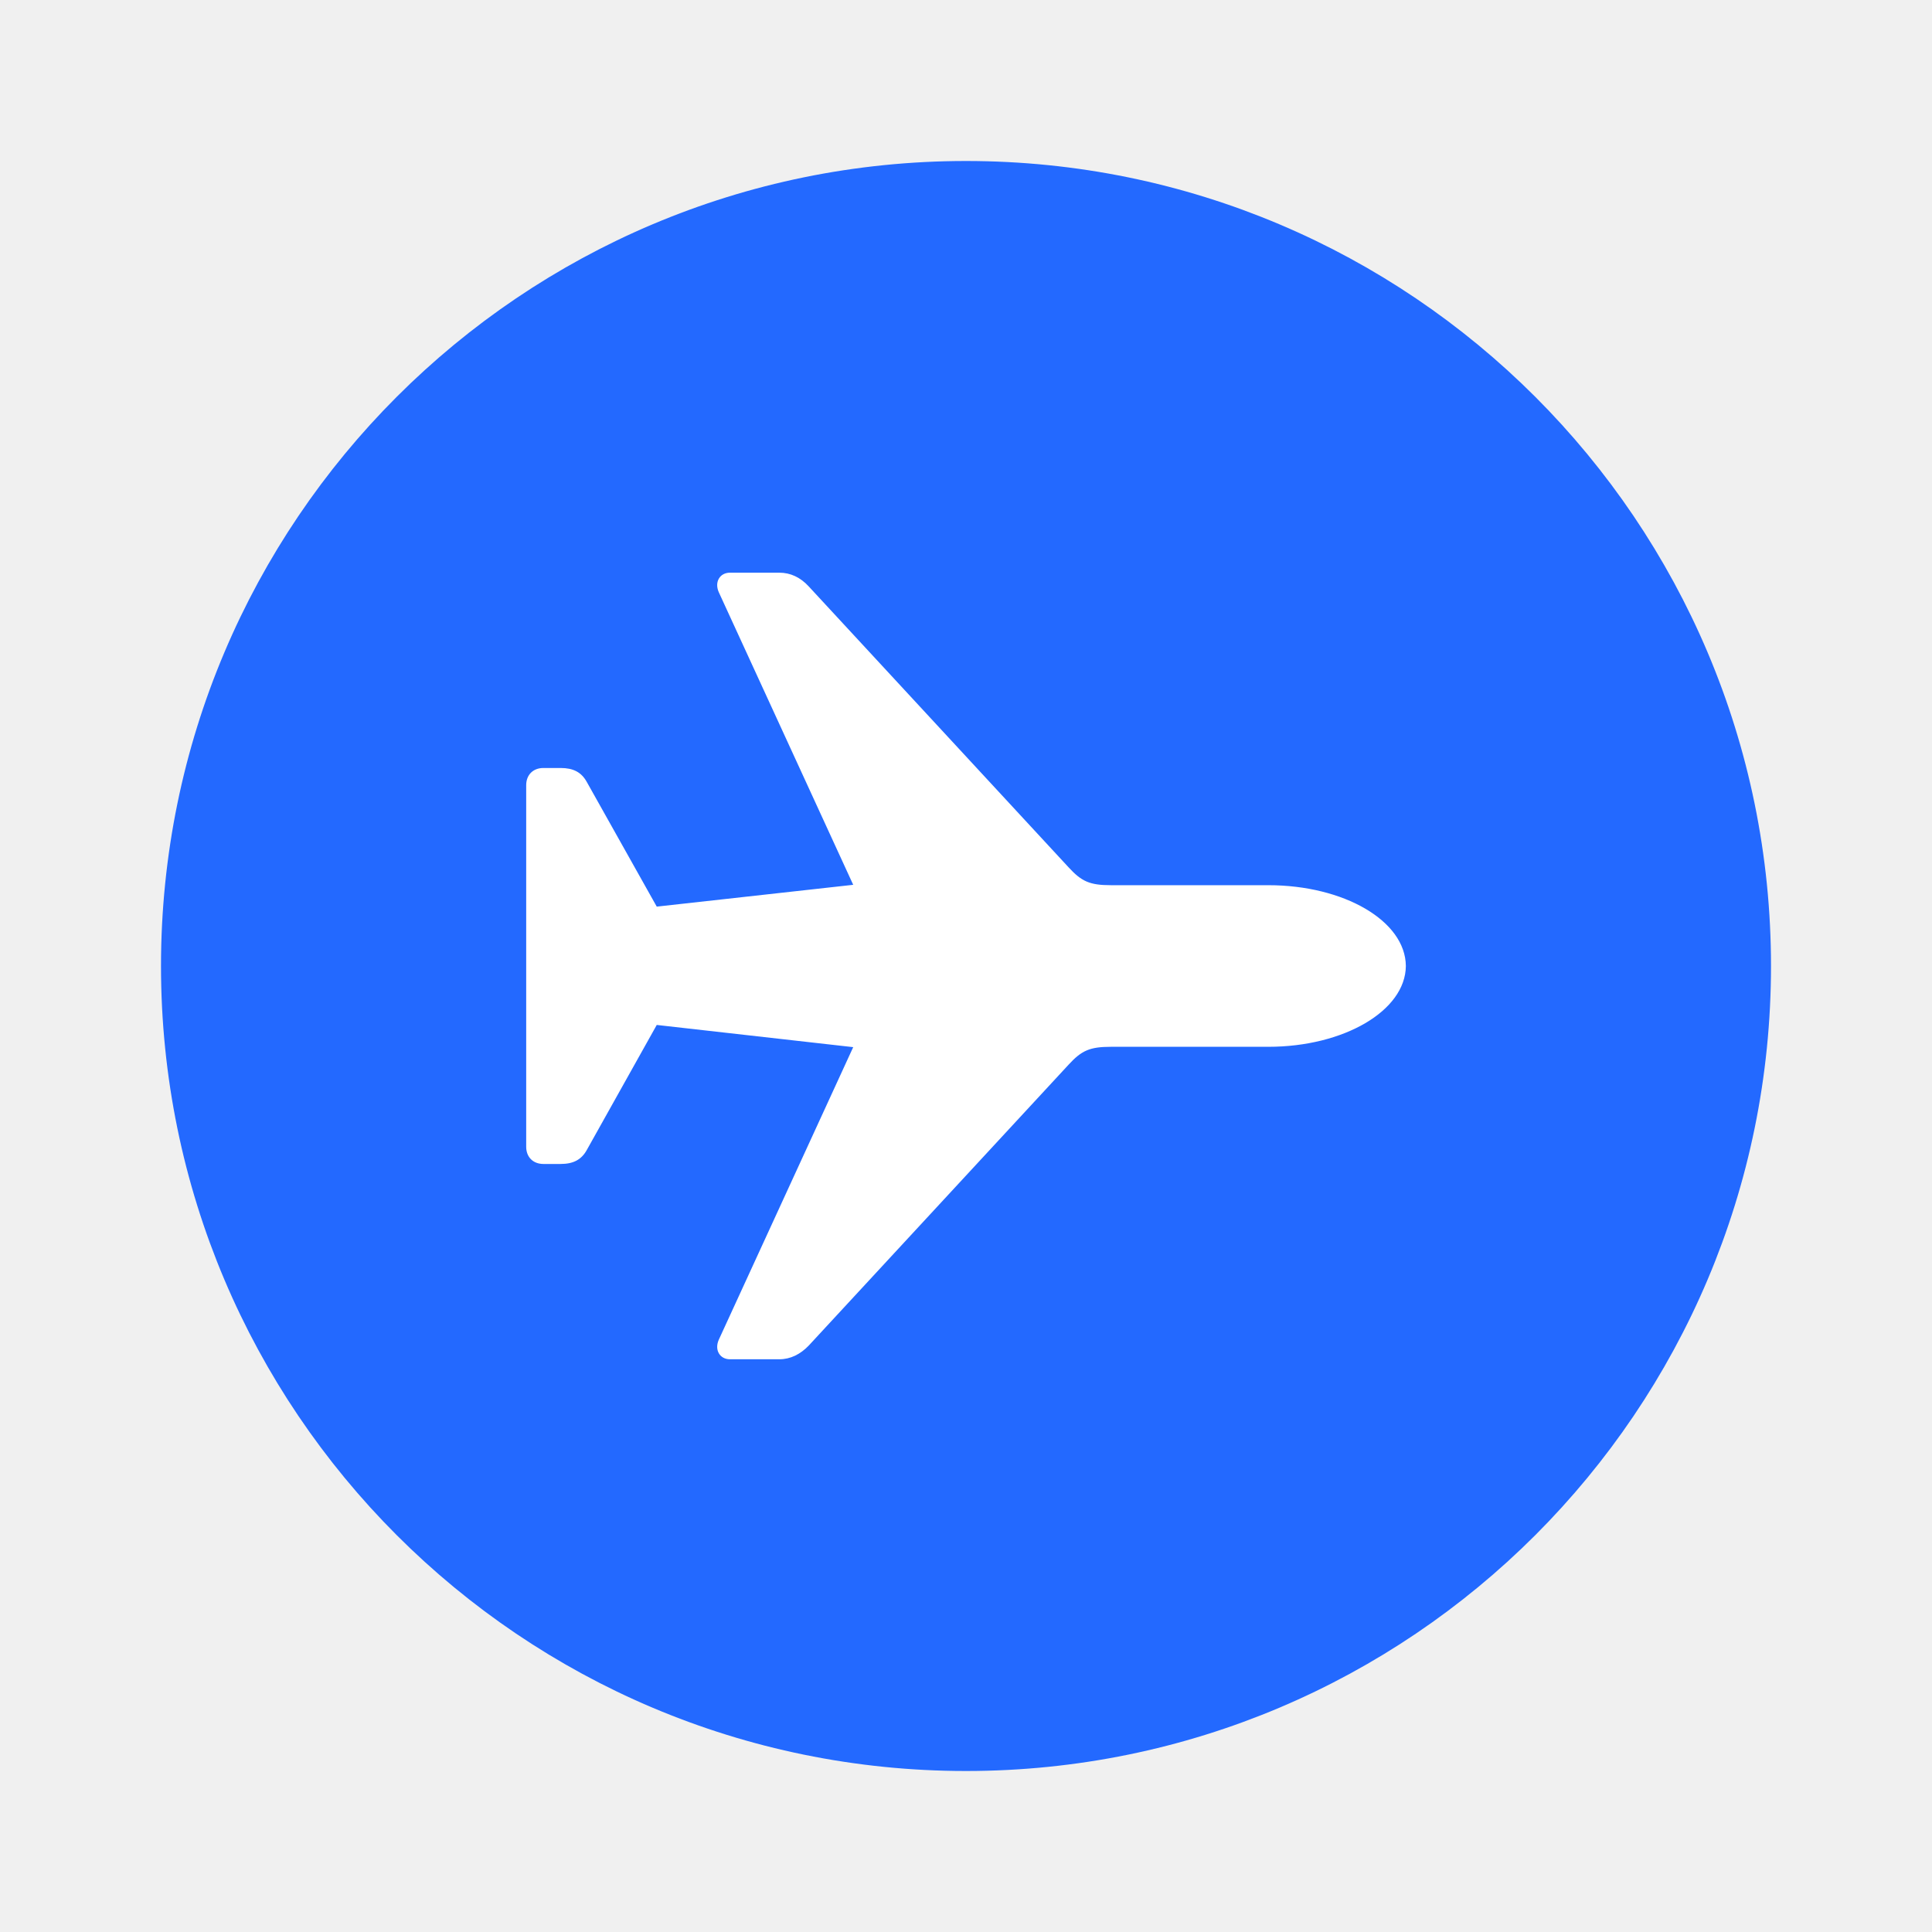
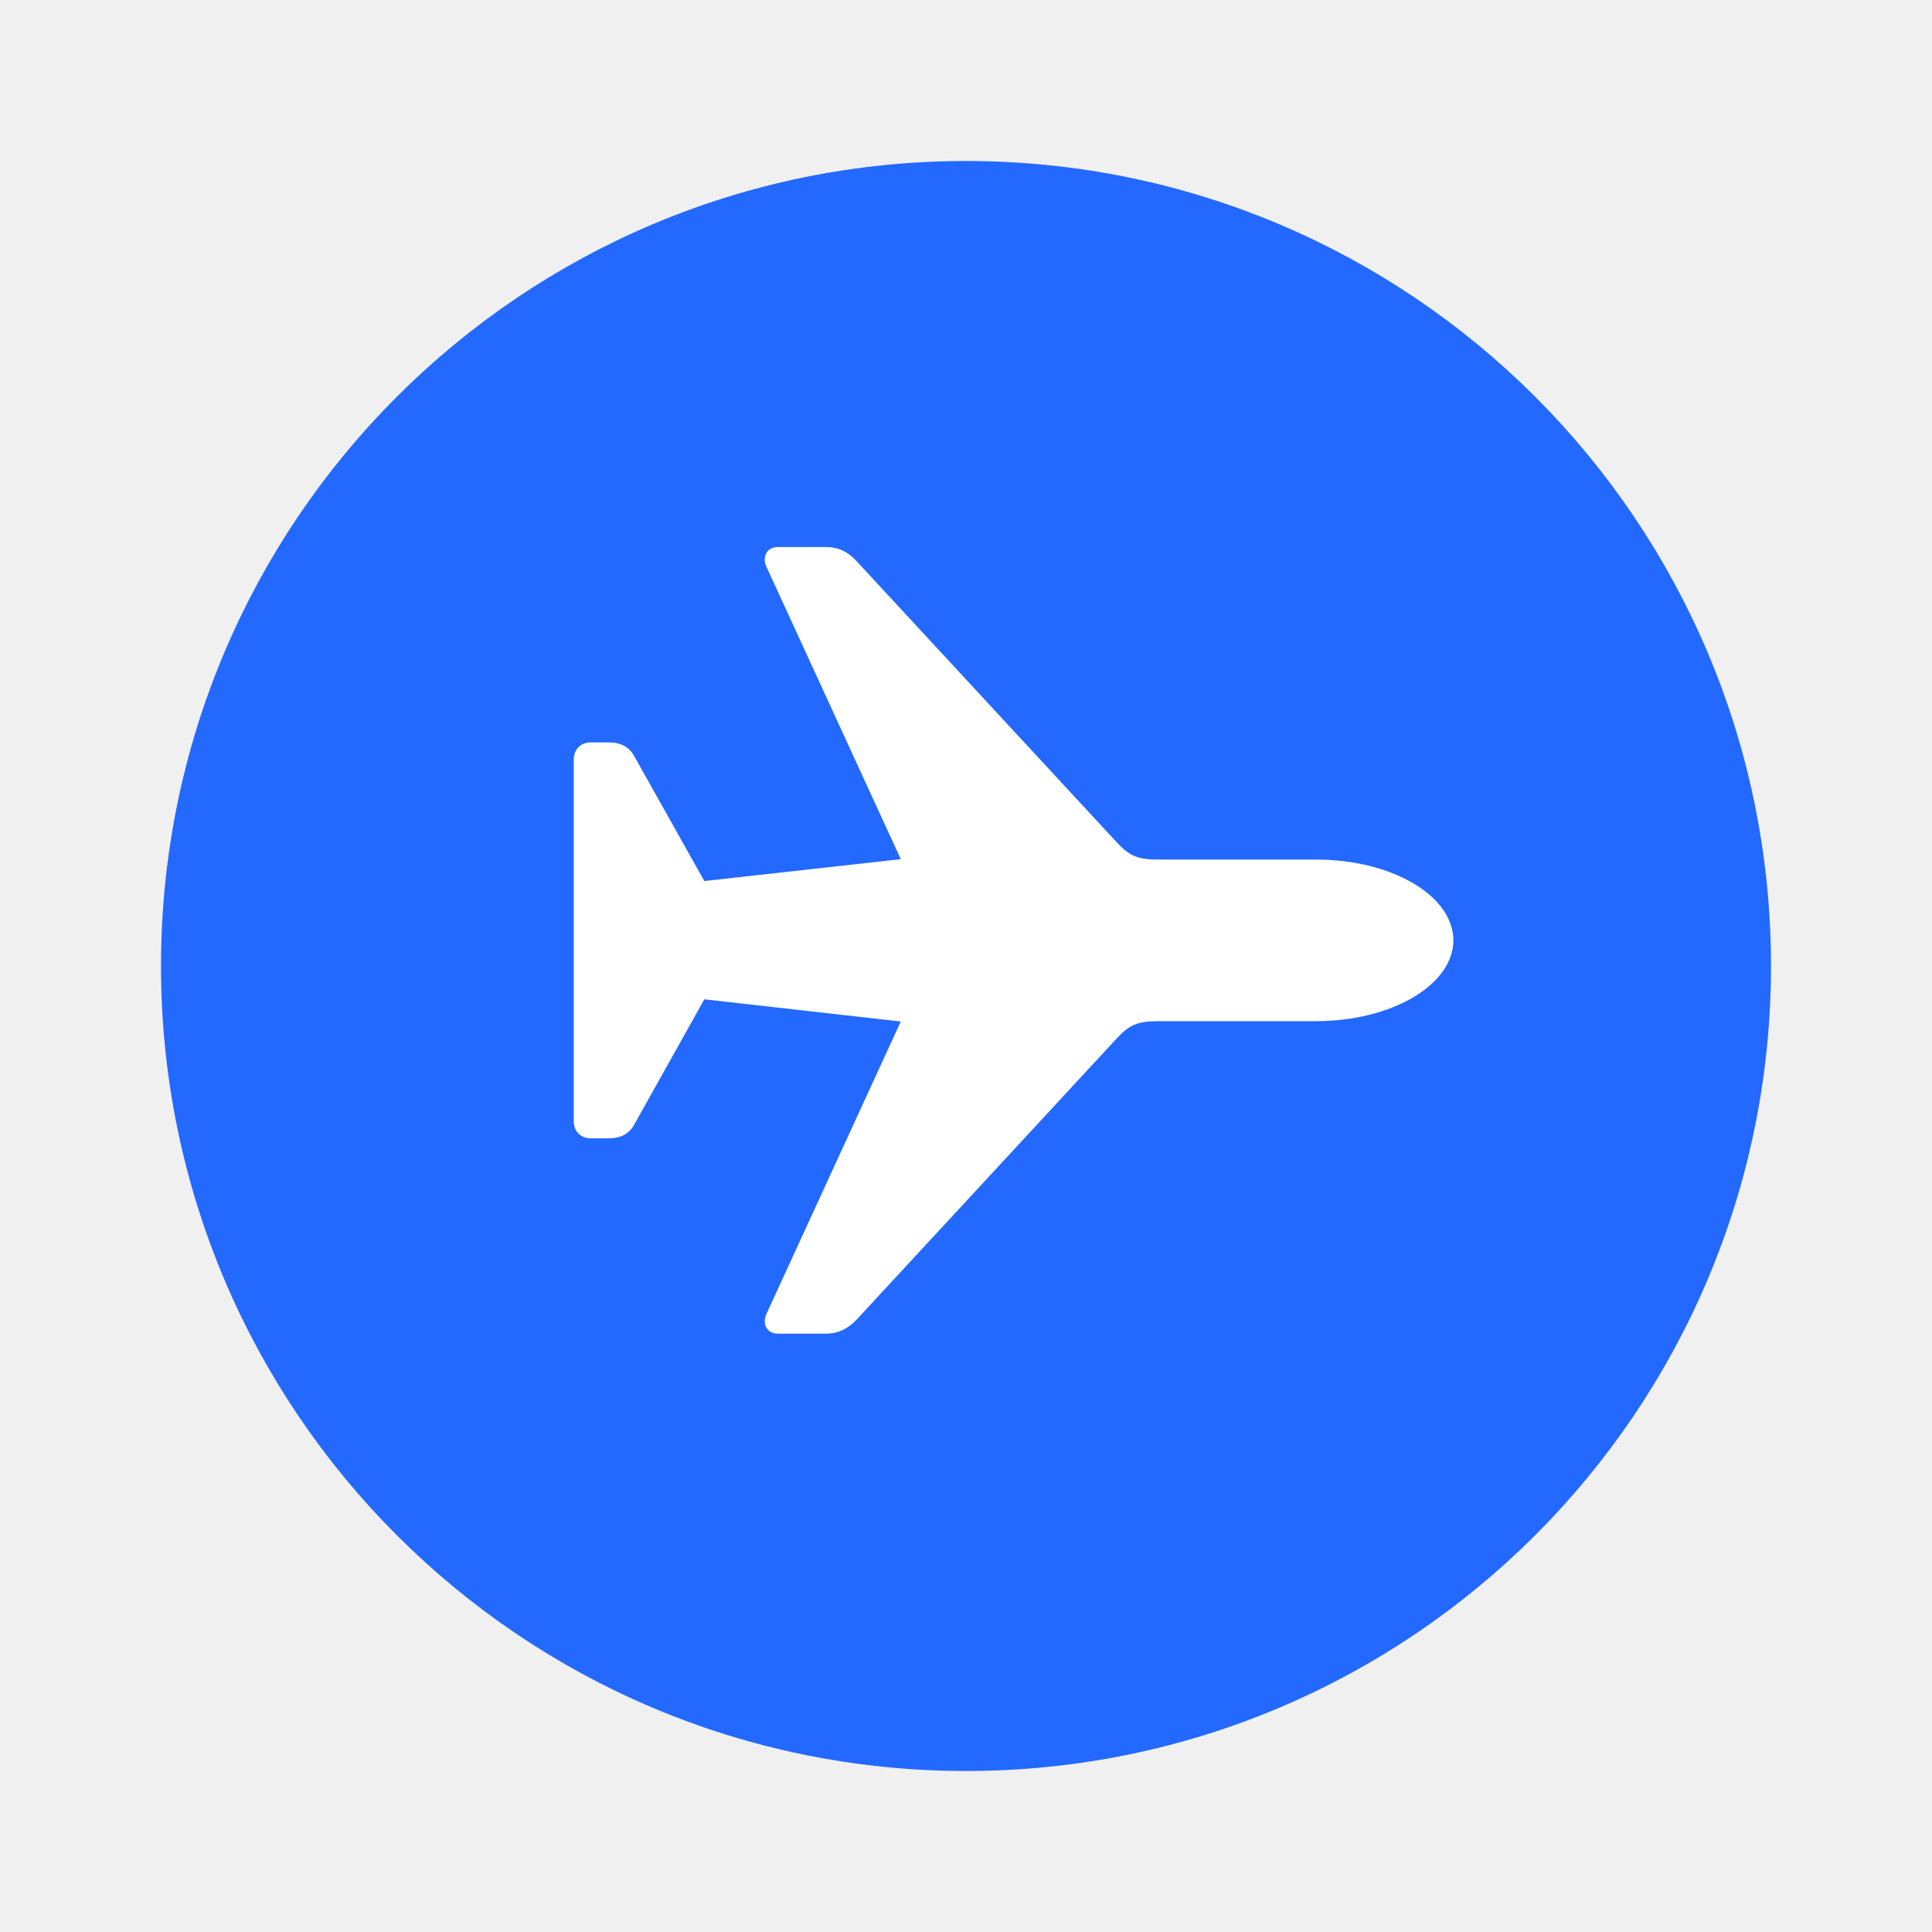
<svg xmlns="http://www.w3.org/2000/svg" viewBox="-10 -10 45 45" width="28" height="28" stroke="#fff" stroke-width="2" fill="#2369ff" stroke-linecap="round" stroke-linejoin="round" class="css-i6dzq1" version="1.1" id="svg1">
  <defs id="defs1" />
  <circle cx="12.5" cy="12.5" r="18" stroke="#2369ff" stroke-width="1.5" fill="#2369ff" id="circle1" />
  <polyline points="6.5 6.5 17.5 17.5 12 23 12 1 17.5 6.5 6.5 17.5" id="polyline1" style="display:none" />
  <path class="ColorScheme-Text" d="M 10.415,0.041 A 1.205,1.205 0 0 0 9.702,1.14 V 8.905 L 5.923,6.545 a 1.205,1.205 0 0 0 -1.664,0.383 1.205,1.205 0 0 0 0.383,1.664 l 4.79,2.995 -4.79,2.995 a 1.205,1.205 0 0 0 -0.383,1.664 1.205,1.205 0 0 0 1.664,0.383 l 3.779,-2.361 v 7.766 a 1.205,1.205 0 0 0 2.006,0.901 l 7.232,-6.429 A 1.205,1.205 0 0 0 18.78,14.58 L 13.99,11.586 18.78,8.591 a 1.205,1.205 0 0 0 0.16,-1.924 L 11.708,0.238 a 1.205,1.205 0 0 0 -1.293,-0.198 z m 1.698,3.782 4.021,3.575 -4.021,2.511 z m 0,9.439 4.021,2.511 -4.021,3.575 z" fill="currentColor" id="path1" style="color:#f2f2f2;display:none;fill:#ffffff;stroke-width:0;stroke-dasharray:none" />
-   <path class="ColorScheme-Text" d="m 22.745,12.5 c -0.009,-1.053 -1.445,-1.882 -3.202,-1.882 h -3.666 c -0.5,0 -0.687,-0.089 -0.99,-0.419 L 8.838,3.66 C 8.642,3.446 8.41,3.339 8.152,3.339 H 7.001 c -0.232,0 -0.366,0.214 -0.259,0.455 L 9.873,10.609 5.297,11.117 3.665,8.209 C 3.54,7.986 3.353,7.888 3.058,7.888 H 2.657 c -0.241,0 -0.401,0.161 -0.401,0.401 V 16.71 c 0,0.241 0.161,0.401 0.401,0.401 h 0.401 c 0.294,0 0.482,-0.098 0.607,-0.321 l 1.632,-2.917 4.576,0.517 -3.131,6.815 c -0.107,0.241 0.027,0.455 0.259,0.455 h 1.151 c 0.259,0 0.491,-0.116 0.687,-0.321 l 6.048,-6.538 c 0.303,-0.33 0.491,-0.419 0.99,-0.419 h 3.666 c 1.757,0 3.193,-0.839 3.202,-1.882 z" fill="currentColor" id="path1-2" style="color:#f2f2f2;fill:#ffffff;fill-opacity:1;stroke-width:0;stroke-dasharray:none" />
+   <path class="ColorScheme-Text" d="m 23.853,11.903 c -0.009,-1.053 -1.445,-1.882 -3.202,-1.882 h -3.666 c -0.5,0 -0.687,-0.089 -0.99,-0.419 L 9.946,3.064 C 9.75,2.85 9.518,2.742 9.259,2.742 H 8.109 c -0.232,0 -0.366,0.214 -0.259,0.455 L 10.981,10.012 6.405,10.521 4.773,7.613 C 4.648,7.39 4.46,7.292 4.166,7.292 H 3.765 c -0.241,0 -0.401,0.161 -0.401,0.401 v 8.42 c 0,0.241 0.161,0.401 0.401,0.401 h 0.401 c 0.294,0 0.482,-0.098 0.607,-0.321 l 1.632,-2.917 4.576,0.517 -3.131,6.815 c -0.107,0.241 0.027,0.455 0.259,0.455 h 1.151 c 0.259,0 0.491,-0.116 0.687,-0.321 l 6.048,-6.538 c 0.303,-0.33 0.491,-0.419 0.99,-0.419 h 3.666 c 1.757,0 3.193,-0.839 3.202,-1.882 z" fill="currentColor" id="path1-2" style="color:#f2f2f2;fill:#ffffff;fill-opacity:1;stroke-width:0;stroke-dasharray:none" />
</svg>
